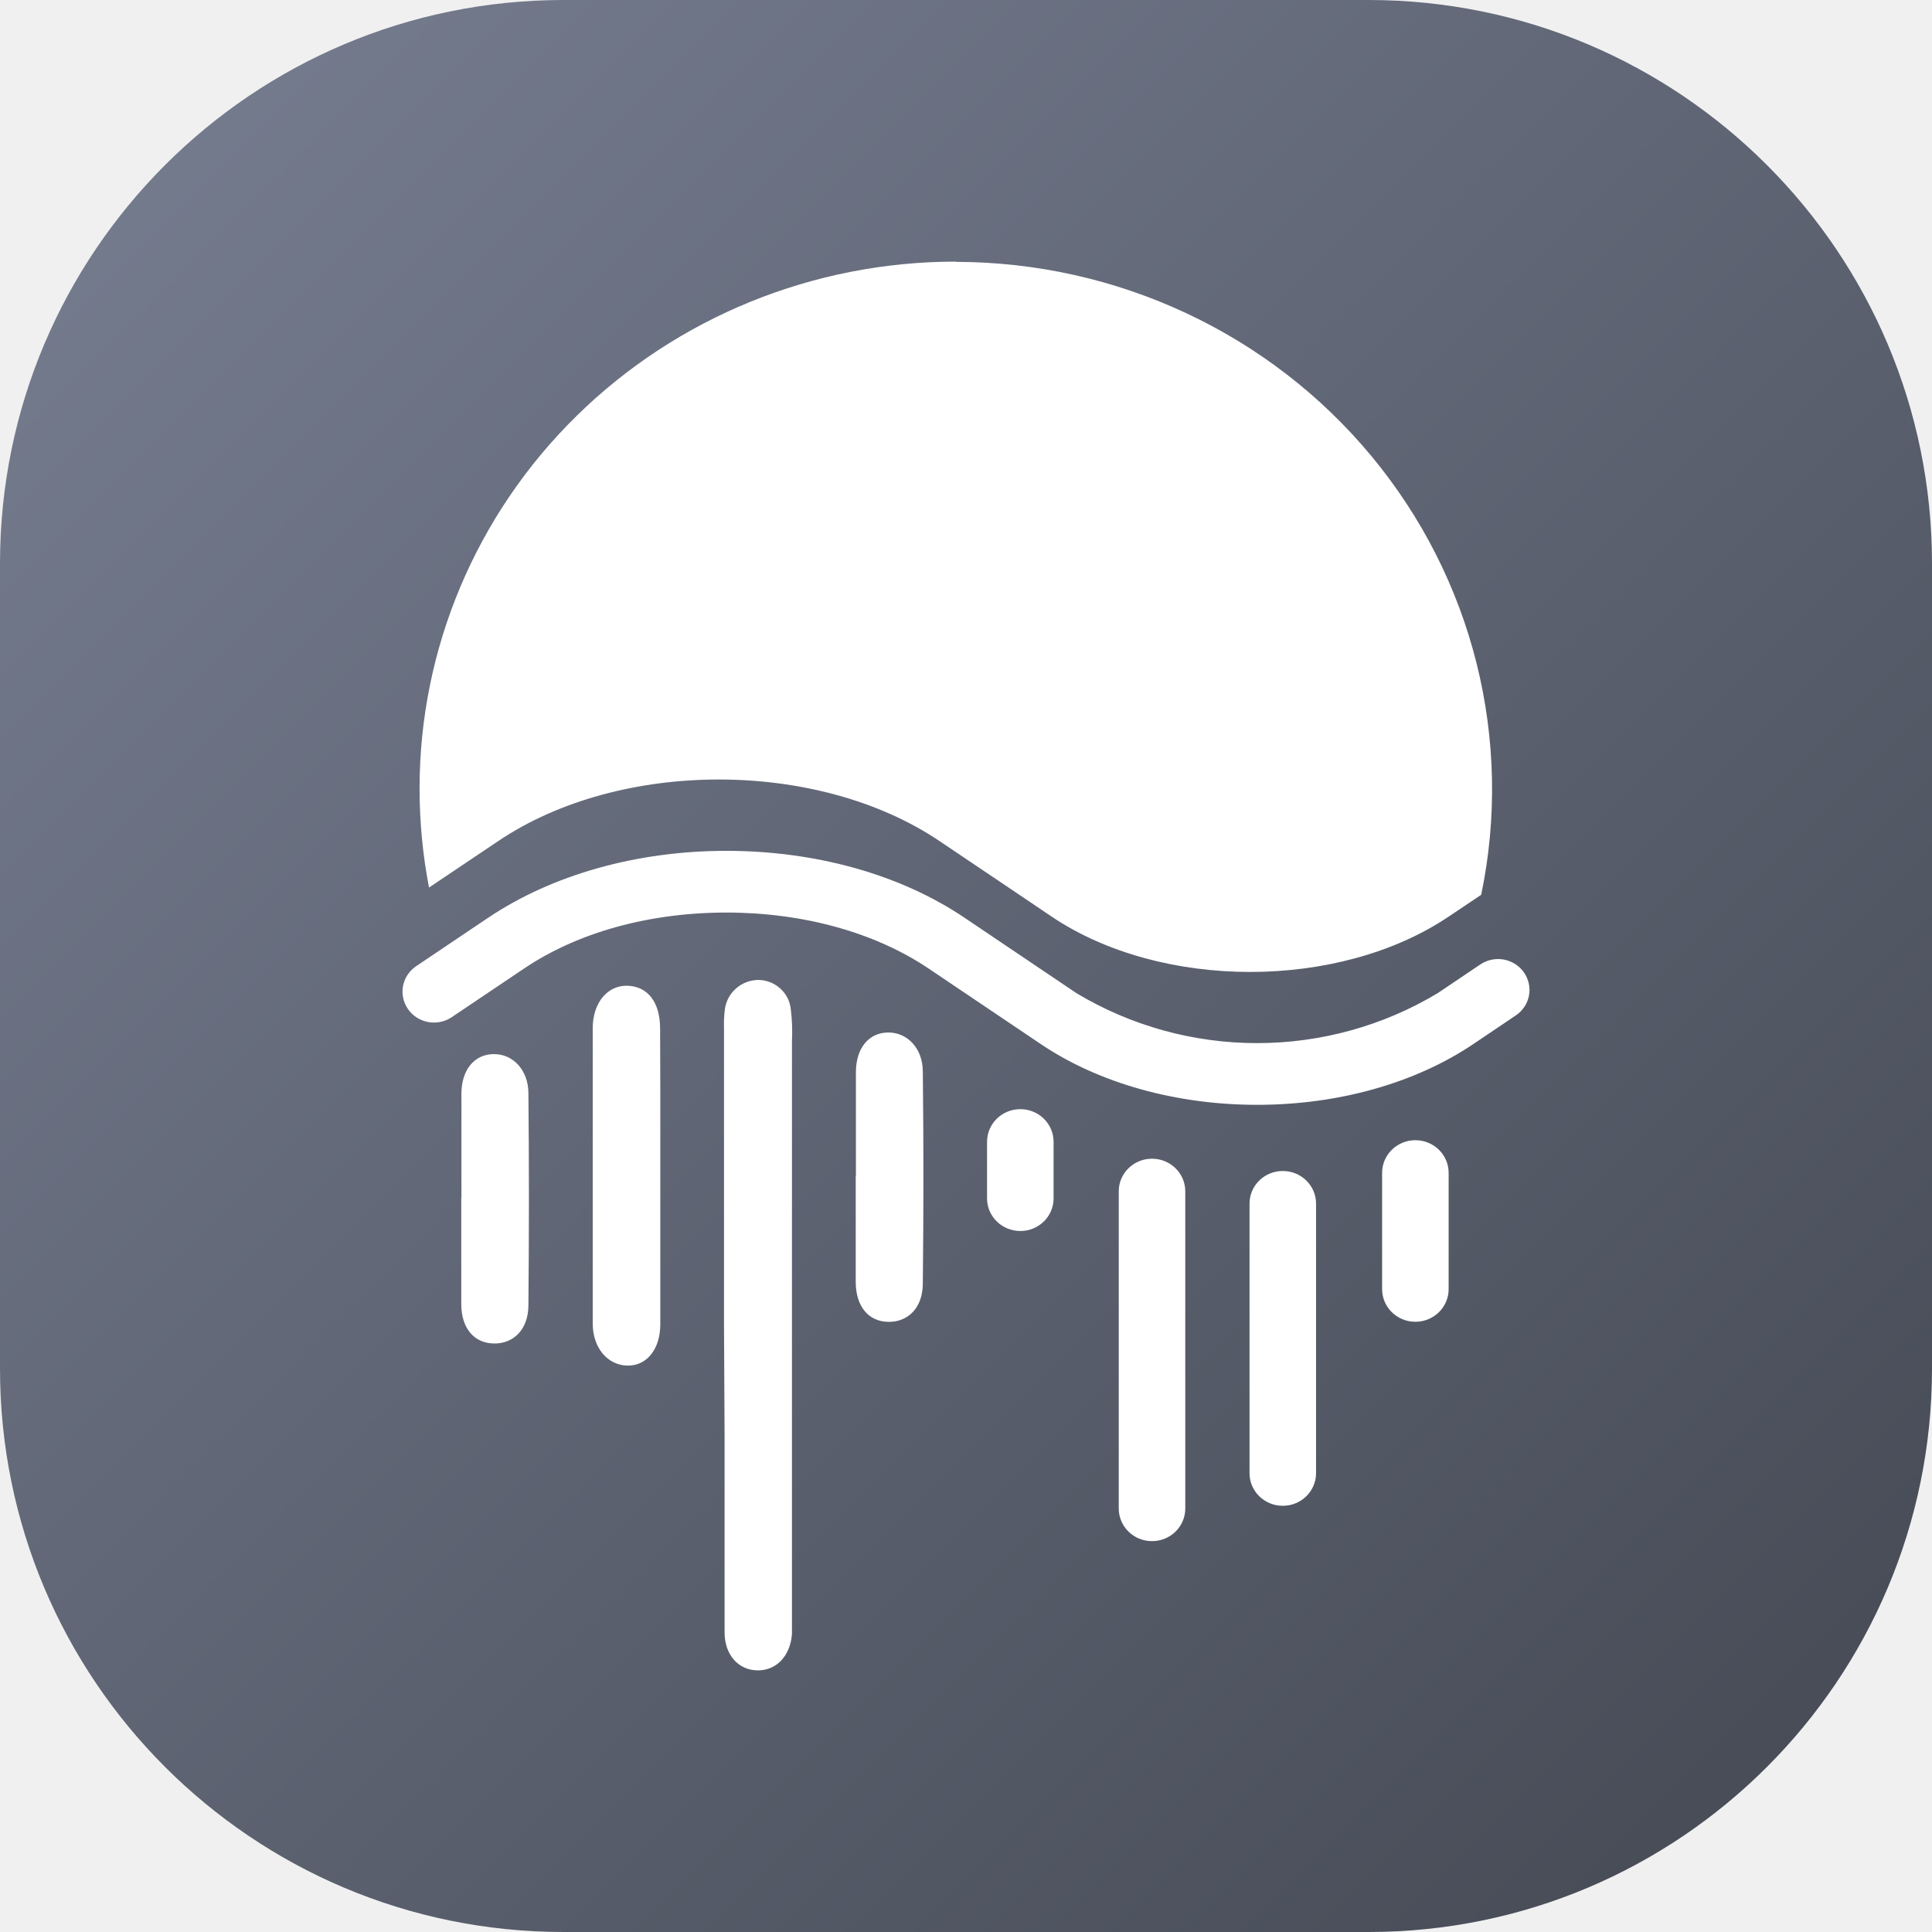
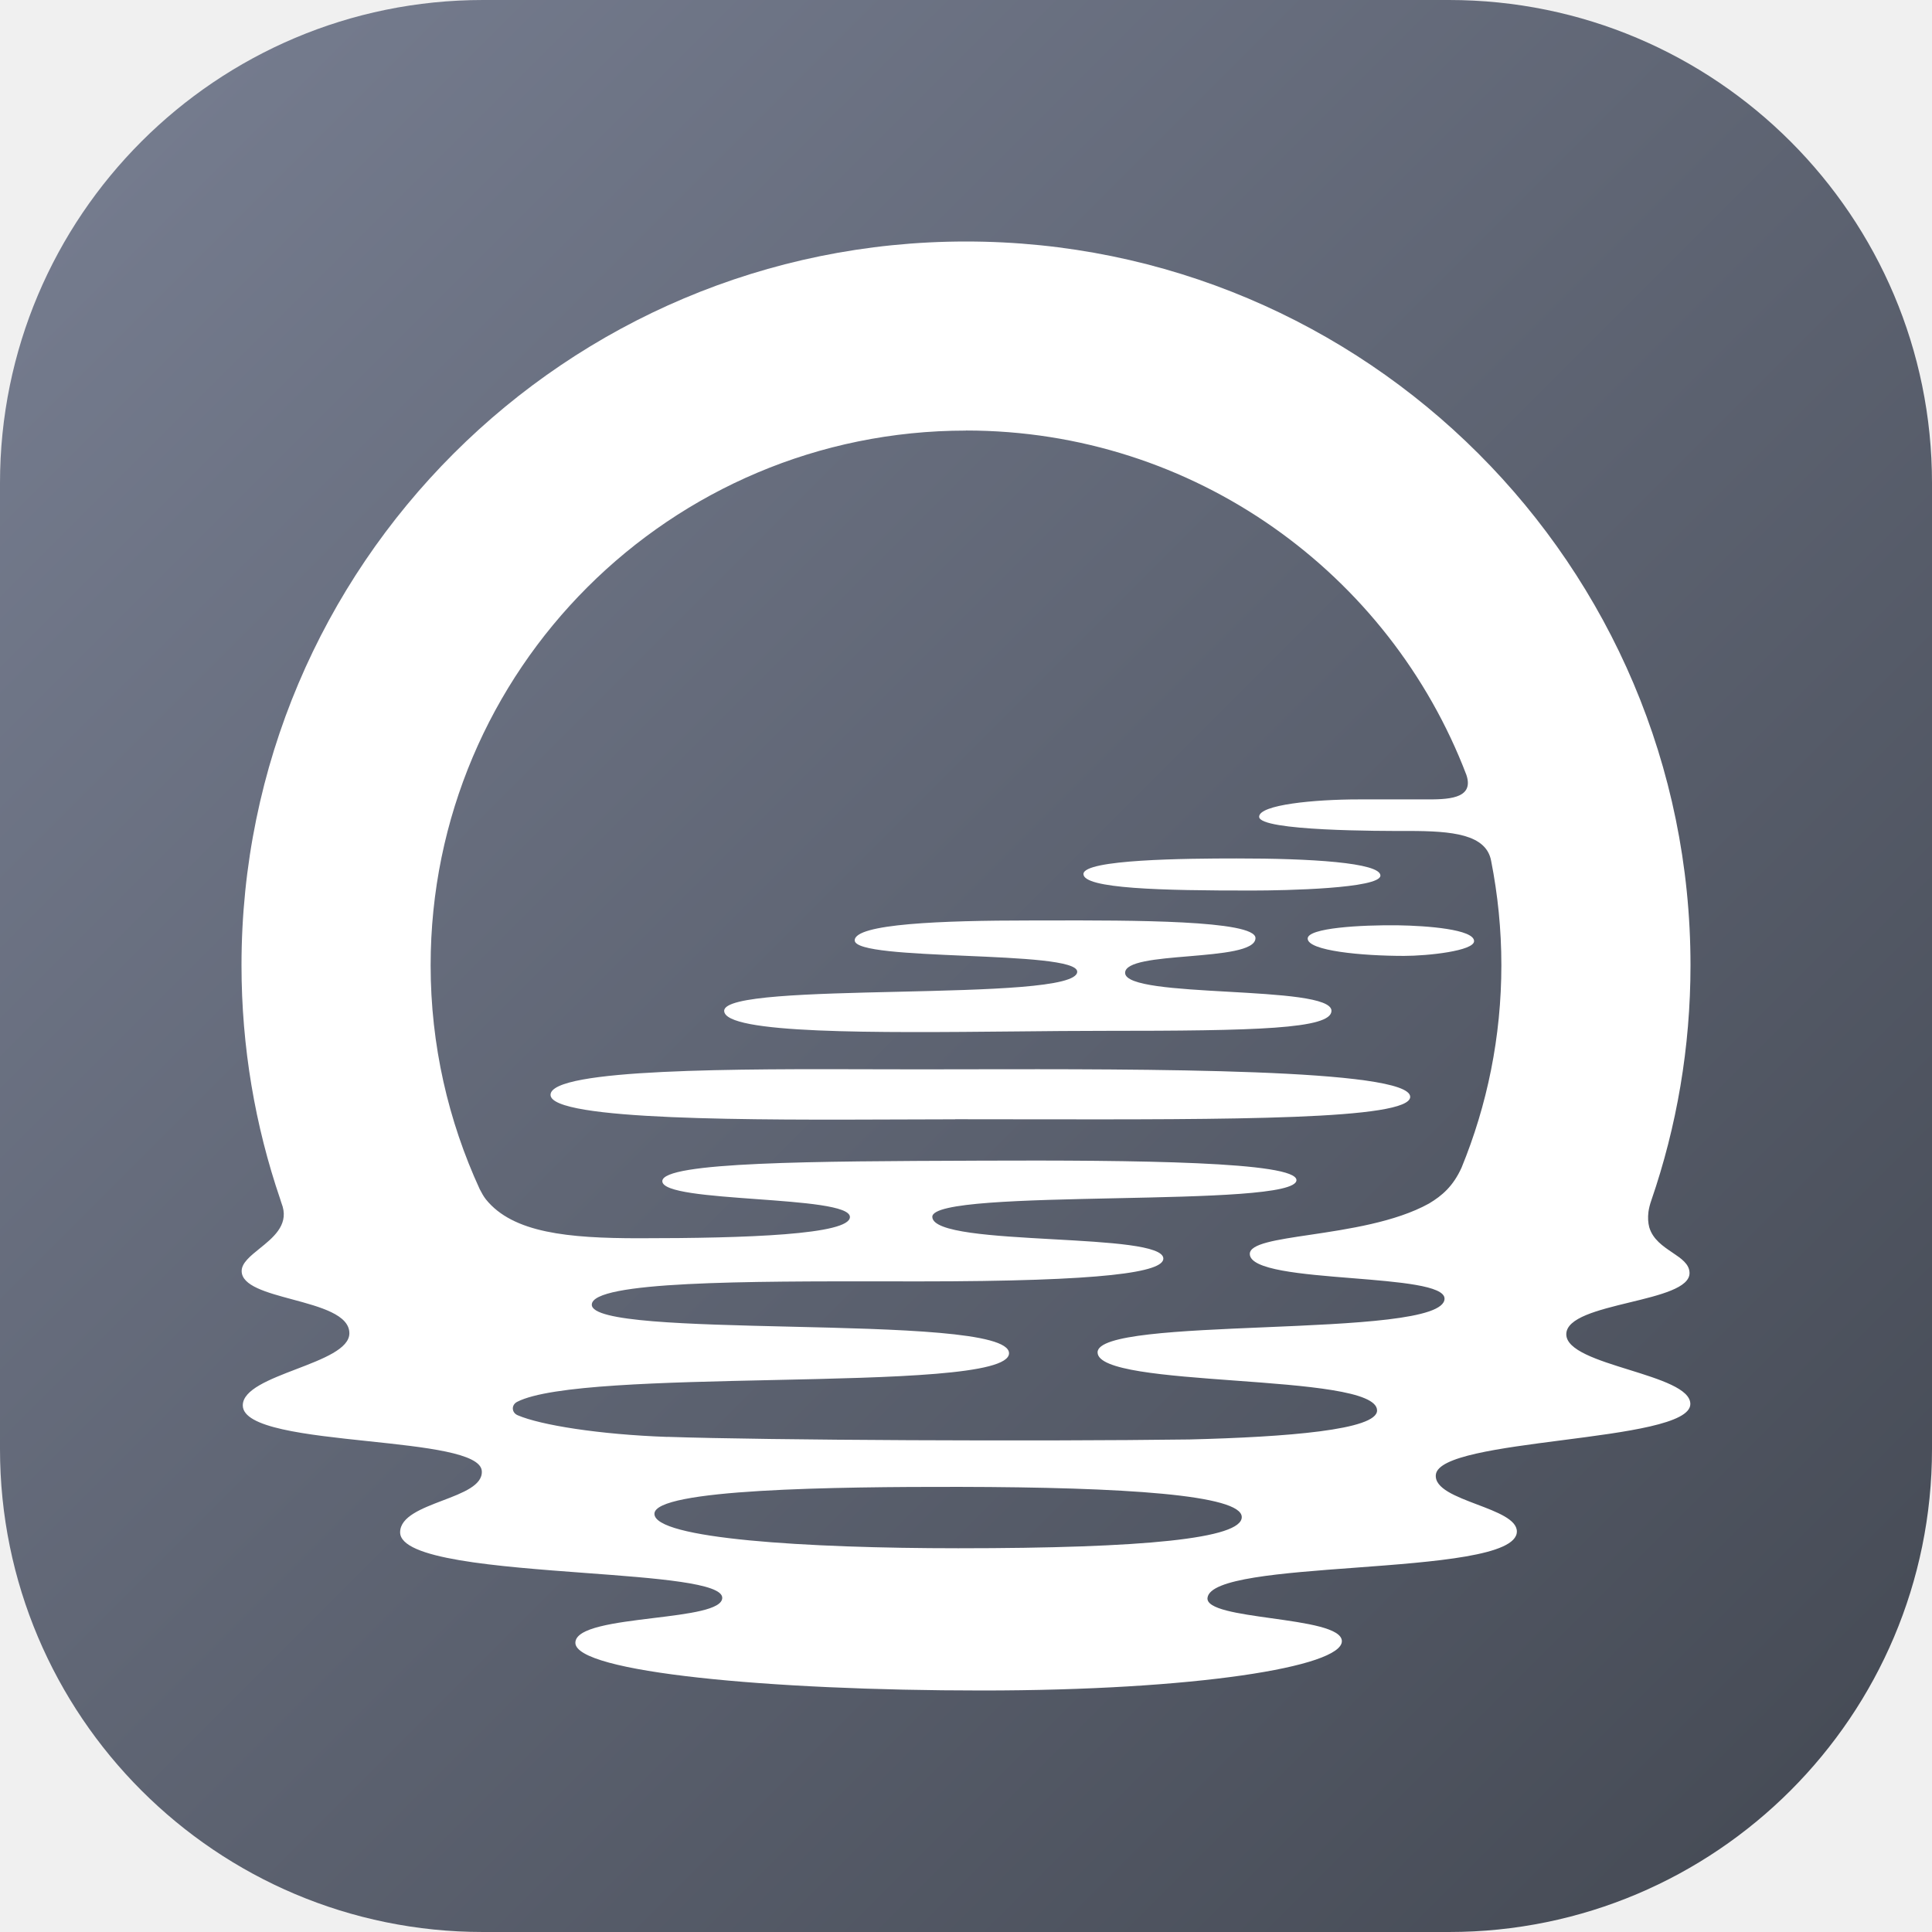
<svg xmlns="http://www.w3.org/2000/svg" width="48" height="48" viewBox="0 0 48 48" fill="none">
-   <path d="M0 14C0 6.268 6.268 0 14 0H34C41.732 0 48 6.268 48 14V34C48 41.732 41.732 48 34 48H14C6.268 48 0 41.732 0 34V14Z" fill="url(#paint0_linear_1300_1231)" />
-   <path fill-rule="evenodd" clip-rule="evenodd" d="M14.325 10.333C16.824 7.879 20.212 6.5 23.745 6.5L23.757 6.506C25.733 6.51 27.684 6.944 29.468 7.779C31.252 8.613 32.825 9.827 34.073 11.332C35.321 12.836 36.213 14.595 36.685 16.48C37.156 18.365 37.196 20.329 36.8 22.231L35.996 22.77C33.269 24.607 28.851 24.607 26.124 22.77L25.146 22.11L23.34 20.895C20.313 18.857 15.405 18.857 12.38 20.895L10.659 22.051C10.502 21.239 10.424 20.414 10.424 19.587C10.424 16.116 11.827 12.787 14.325 10.333ZM25.86 25.941C27.306 26.915 29.225 27.449 31.232 27.449C33.239 27.449 35.151 26.917 36.603 25.94L37.66 25.228C37.831 25.113 37.949 24.936 37.987 24.736C38.025 24.536 37.98 24.329 37.863 24.161C37.746 23.993 37.566 23.878 37.362 23.84C37.159 23.803 36.948 23.847 36.777 23.962L35.72 24.674C34.369 25.486 32.816 25.916 31.232 25.916C29.648 25.916 28.094 25.486 26.743 24.674L23.962 22.8C22.37 21.728 20.271 21.139 18.046 21.139C15.82 21.139 13.721 21.733 12.13 22.8L10.33 24.011C10.163 24.127 10.049 24.303 10.012 24.502C9.976 24.701 10.021 24.905 10.137 25.071C10.253 25.238 10.431 25.353 10.632 25.391C10.834 25.43 11.042 25.389 11.213 25.278L13.013 24.068C14.345 23.165 16.134 22.672 18.046 22.672C19.958 22.672 21.746 23.168 23.079 24.068L25.86 25.941ZM17.988 32.945V25.552C17.982 25.396 17.989 25.24 18.008 25.085C18.032 24.882 18.131 24.694 18.286 24.558C18.441 24.421 18.642 24.346 18.851 24.346C19.053 24.351 19.246 24.429 19.393 24.566C19.541 24.702 19.631 24.887 19.648 25.085C19.68 25.342 19.689 25.601 19.676 25.859V40.603C19.631 41.15 19.282 41.51 18.813 41.5C18.343 41.49 18.005 41.115 18.002 40.561V35.646L17.988 32.945ZM16.405 32.898V29.224L16.405 28.611C16.406 27.59 16.406 26.569 16.4 25.549C16.397 24.906 16.102 24.515 15.604 24.491C15.107 24.467 14.726 24.9 14.726 25.544V32.89C14.729 33.489 15.095 33.914 15.579 33.928C16.064 33.942 16.405 33.526 16.405 32.898ZM21.265 29.218V26.638C21.265 26.039 21.588 25.652 22.07 25.652C22.552 25.652 22.923 26.052 22.927 26.616C22.947 28.374 22.947 30.131 22.927 31.888C22.927 32.486 22.565 32.847 22.075 32.841C21.585 32.836 21.265 32.469 21.26 31.856V29.216L21.265 29.218ZM11.464 27.175V29.756L11.46 29.753V32.393C11.46 33.007 11.784 33.373 12.275 33.379C12.766 33.384 13.128 33.024 13.128 32.425C13.145 30.669 13.145 28.911 13.128 27.153C13.123 26.589 12.752 26.189 12.271 26.189C11.789 26.189 11.464 26.577 11.464 27.175ZM25.351 27.557H25.349C24.893 27.557 24.523 27.92 24.523 28.368V29.774C24.523 30.221 24.893 30.584 25.349 30.584H25.351C25.807 30.584 26.176 30.221 26.176 29.774V28.368C26.176 27.92 25.807 27.557 25.351 27.557ZM28.62 28.788H28.623C29.078 28.788 29.448 29.151 29.448 29.598V37.478C29.448 37.926 29.078 38.289 28.623 38.289H28.62C28.164 38.289 27.795 37.926 27.795 37.478V29.598C27.795 29.151 28.164 28.788 28.62 28.788ZM31.872 29.093H31.869C31.413 29.093 31.044 29.456 31.044 29.903V36.601C31.044 37.048 31.413 37.411 31.869 37.411H31.872C32.327 37.411 32.697 37.048 32.697 36.601V29.903C32.697 29.456 32.327 29.093 31.872 29.093ZM35.163 28.328H35.166C35.622 28.328 35.991 28.692 35.991 29.139V32.028C35.991 32.476 35.622 32.839 35.166 32.839H35.163C34.708 32.839 34.338 32.476 34.338 32.028V29.139C34.338 28.692 34.708 28.328 35.163 28.328Z" fill="white" />
+   <g clip-path="url(#clip0_1300_1231)">
+     <path d="M0 12C0 5.373 5.373 0 12 0H36C42.627 0 48 5.373 48 12V36C48 42.627 42.627 48 36 48H12C5.373 48 0 42.627 0 36V12Z" fill="url(#paint0_linear_1300_1231)" />
+     <path d="M23.73 27.807C24.326 27.807 24.921 27.808 25.508 27.809C30.558 27.816 35.034 27.823 35.036 27.251C35.036 26.547 28.407 26.559 24.085 26.566H24.083C23.658 26.567 23.255 26.568 22.883 26.568C22.541 26.568 22.171 26.567 21.783 26.566C18.425 26.556 13.678 26.541 13.678 27.201C13.678 27.847 18.798 27.827 22.369 27.813C22.857 27.811 23.317 27.809 23.73 27.809V27.807Z" fill="white" />
+     <path d="M33.08 25.113C33.08 25.567 31.194 25.611 27.429 25.611C26.743 25.611 25.991 25.618 25.22 25.626C21.792 25.659 17.992 25.695 17.992 25.113C17.992 24.74 20.145 24.69 22.317 24.64C24.53 24.588 26.763 24.537 26.763 24.142C26.763 23.867 25.363 23.806 23.972 23.746C22.599 23.686 21.235 23.627 21.235 23.363C21.235 22.951 23.393 22.869 25.587 22.869C25.739 22.869 25.9 22.869 26.069 22.868C28.099 22.865 31.192 22.86 31.192 23.306C31.192 23.619 30.352 23.689 29.527 23.759C28.733 23.825 27.953 23.891 27.953 24.17C27.953 24.495 29.229 24.567 30.507 24.639C31.792 24.712 33.08 24.784 33.08 25.113Z" fill="white" />
+     <path d="M31.123 22.125C31.93 22.125 34.296 22.075 34.296 21.753C34.296 21.43 32.543 21.326 30.722 21.328C29.47 21.328 26.918 21.35 26.918 21.715C26.918 22.079 28.855 22.128 31.123 22.125Z" fill="white" />
+     <path d="M34.881 23.749C33.842 23.749 32.489 23.624 32.489 23.318C32.489 23.054 33.81 22.977 34.736 22.989C35.449 23 36.623 23.088 36.623 23.382C36.623 23.624 35.48 23.749 34.881 23.749Z" fill="white" />
+     <path fill-rule="evenodd" clip-rule="evenodd" d="M38.914 33.148C38.916 32.74 39.708 32.548 40.485 32.359C41.242 32.176 41.986 31.995 41.976 31.622C41.97 31.402 41.77 31.267 41.548 31.118C41.317 30.962 41.063 30.791 40.975 30.49C40.947 30.381 40.937 30.256 40.955 30.11C40.967 30.023 40.99 29.928 41.026 29.825C41.657 27.992 42 26.026 42 23.981C42 14.051 33.941 6 24 6C14.059 6 6 14.051 6 23.981C6 26.016 6.339 27.97 6.962 29.793C6.966 29.809 6.972 29.827 6.978 29.845C6.996 29.894 7.01 29.938 7.024 29.982C7.155 30.451 6.78 30.754 6.448 31.021C6.215 31.209 6.004 31.38 6.004 31.578C6.004 31.945 6.623 32.111 7.266 32.284C7.96 32.471 8.68 32.665 8.68 33.125C8.68 33.51 8.022 33.763 7.361 34.016C6.698 34.27 6.032 34.526 6.032 34.916C6.032 35.476 7.618 35.644 9.15 35.806C10.565 35.956 11.935 36.1 11.97 36.544C11.998 36.899 11.501 37.089 10.992 37.282C10.476 37.479 9.947 37.681 9.941 38.065C9.93 38.737 12.358 38.917 14.543 39.08C16.324 39.212 17.944 39.333 17.944 39.697C17.944 39.992 17.107 40.094 16.235 40.2C15.286 40.316 14.295 40.436 14.295 40.815C14.295 41.543 19.099 42 24.393 42C29.687 42 33.338 41.412 33.338 40.775C33.338 40.45 32.449 40.325 31.588 40.205C30.764 40.09 29.965 39.978 30 39.697C30.059 39.216 31.837 39.084 33.668 38.949C35.646 38.802 37.686 38.651 37.686 38.049C37.686 37.753 37.194 37.566 36.697 37.378C36.171 37.178 35.638 36.977 35.673 36.639C35.72 36.181 37.261 35.982 38.809 35.782C40.399 35.577 41.996 35.371 41.996 34.882C41.996 34.506 41.24 34.271 40.477 34.033C39.698 33.791 38.912 33.547 38.914 33.148ZM30.851 37.693C30.851 38.224 28.439 38.466 23.808 38.466C20.021 38.466 16.259 38.228 16.259 37.61C16.259 36.992 20.747 36.937 23.831 36.941C27.939 36.949 30.853 37.139 30.851 37.691V37.693ZM24 10.696C29.677 10.696 34.524 14.25 36.432 19.252C36.639 19.866 35.937 19.863 35.382 19.861L35.288 19.861H33.755C32.66 19.861 31.283 19.992 31.283 20.292C31.283 20.651 34.36 20.646 34.938 20.645L34.998 20.645C36.077 20.645 36.924 20.725 37.047 21.388C37.212 22.226 37.301 23.092 37.301 23.979C37.301 25.76 36.948 27.46 36.311 29.012C36.103 29.469 35.833 29.704 35.502 29.902C34.672 30.362 33.489 30.538 32.551 30.678C31.7 30.804 31.051 30.901 31.051 31.153C31.051 31.551 32.346 31.656 33.595 31.756C34.76 31.85 35.886 31.941 35.889 32.263C35.894 32.787 33.625 32.883 31.414 32.976C29.315 33.064 27.268 33.151 27.269 33.599C27.269 34.05 28.964 34.174 30.679 34.3C32.436 34.429 34.213 34.559 34.213 35.043C34.213 35.525 31.983 35.702 29.552 35.763C25.775 35.813 19.099 35.783 16.582 35.698L16.584 35.7C14.882 35.64 13.432 35.406 12.863 35.162C12.706 35.096 12.7 34.904 12.849 34.828C13.668 34.407 16.475 34.346 19.192 34.287C22.185 34.222 25.069 34.16 25.069 33.621C25.069 33.089 22.287 33.023 19.605 32.96C17.108 32.901 14.699 32.844 14.703 32.414C14.708 31.828 18.603 31.832 22.032 31.835C22.3 31.836 22.566 31.836 22.826 31.836C27.477 31.836 28.905 31.604 28.903 31.268C28.901 30.941 27.552 30.866 26.162 30.789C24.69 30.707 23.173 30.623 23.163 30.234C23.153 29.866 25.441 29.818 27.718 29.77C29.969 29.723 32.21 29.676 32.21 29.32C32.21 28.864 28.272 28.82 24.333 28.836L24.19 28.837C20.299 28.851 16.455 28.864 16.455 29.346C16.455 29.622 17.62 29.706 18.785 29.791C19.951 29.876 21.116 29.96 21.116 30.236C21.116 30.674 18.555 30.764 15.878 30.764C14.114 30.764 12.744 30.631 12.073 29.799C12.018 29.731 11.962 29.63 11.917 29.541C11.139 27.849 10.699 25.967 10.699 23.983C10.699 16.645 16.653 10.698 23.998 10.698L24 10.696Z" fill="white" />
+   </g>
  <defs>
    <linearGradient id="paint0_linear_1300_1231" x1="48" y1="48" x2="-2.62577e-05" y2="2.62577e-05" gradientUnits="userSpaceOnUse">
      <stop stop-color="#434852" />
      <stop offset="1" stop-color="#787F92" />
    </linearGradient>
+     <clipPath id="clip0_1300_1231">
+       <rect width="48" height="48" fill="white" />
+     </clipPath>
  </defs>
</svg>
